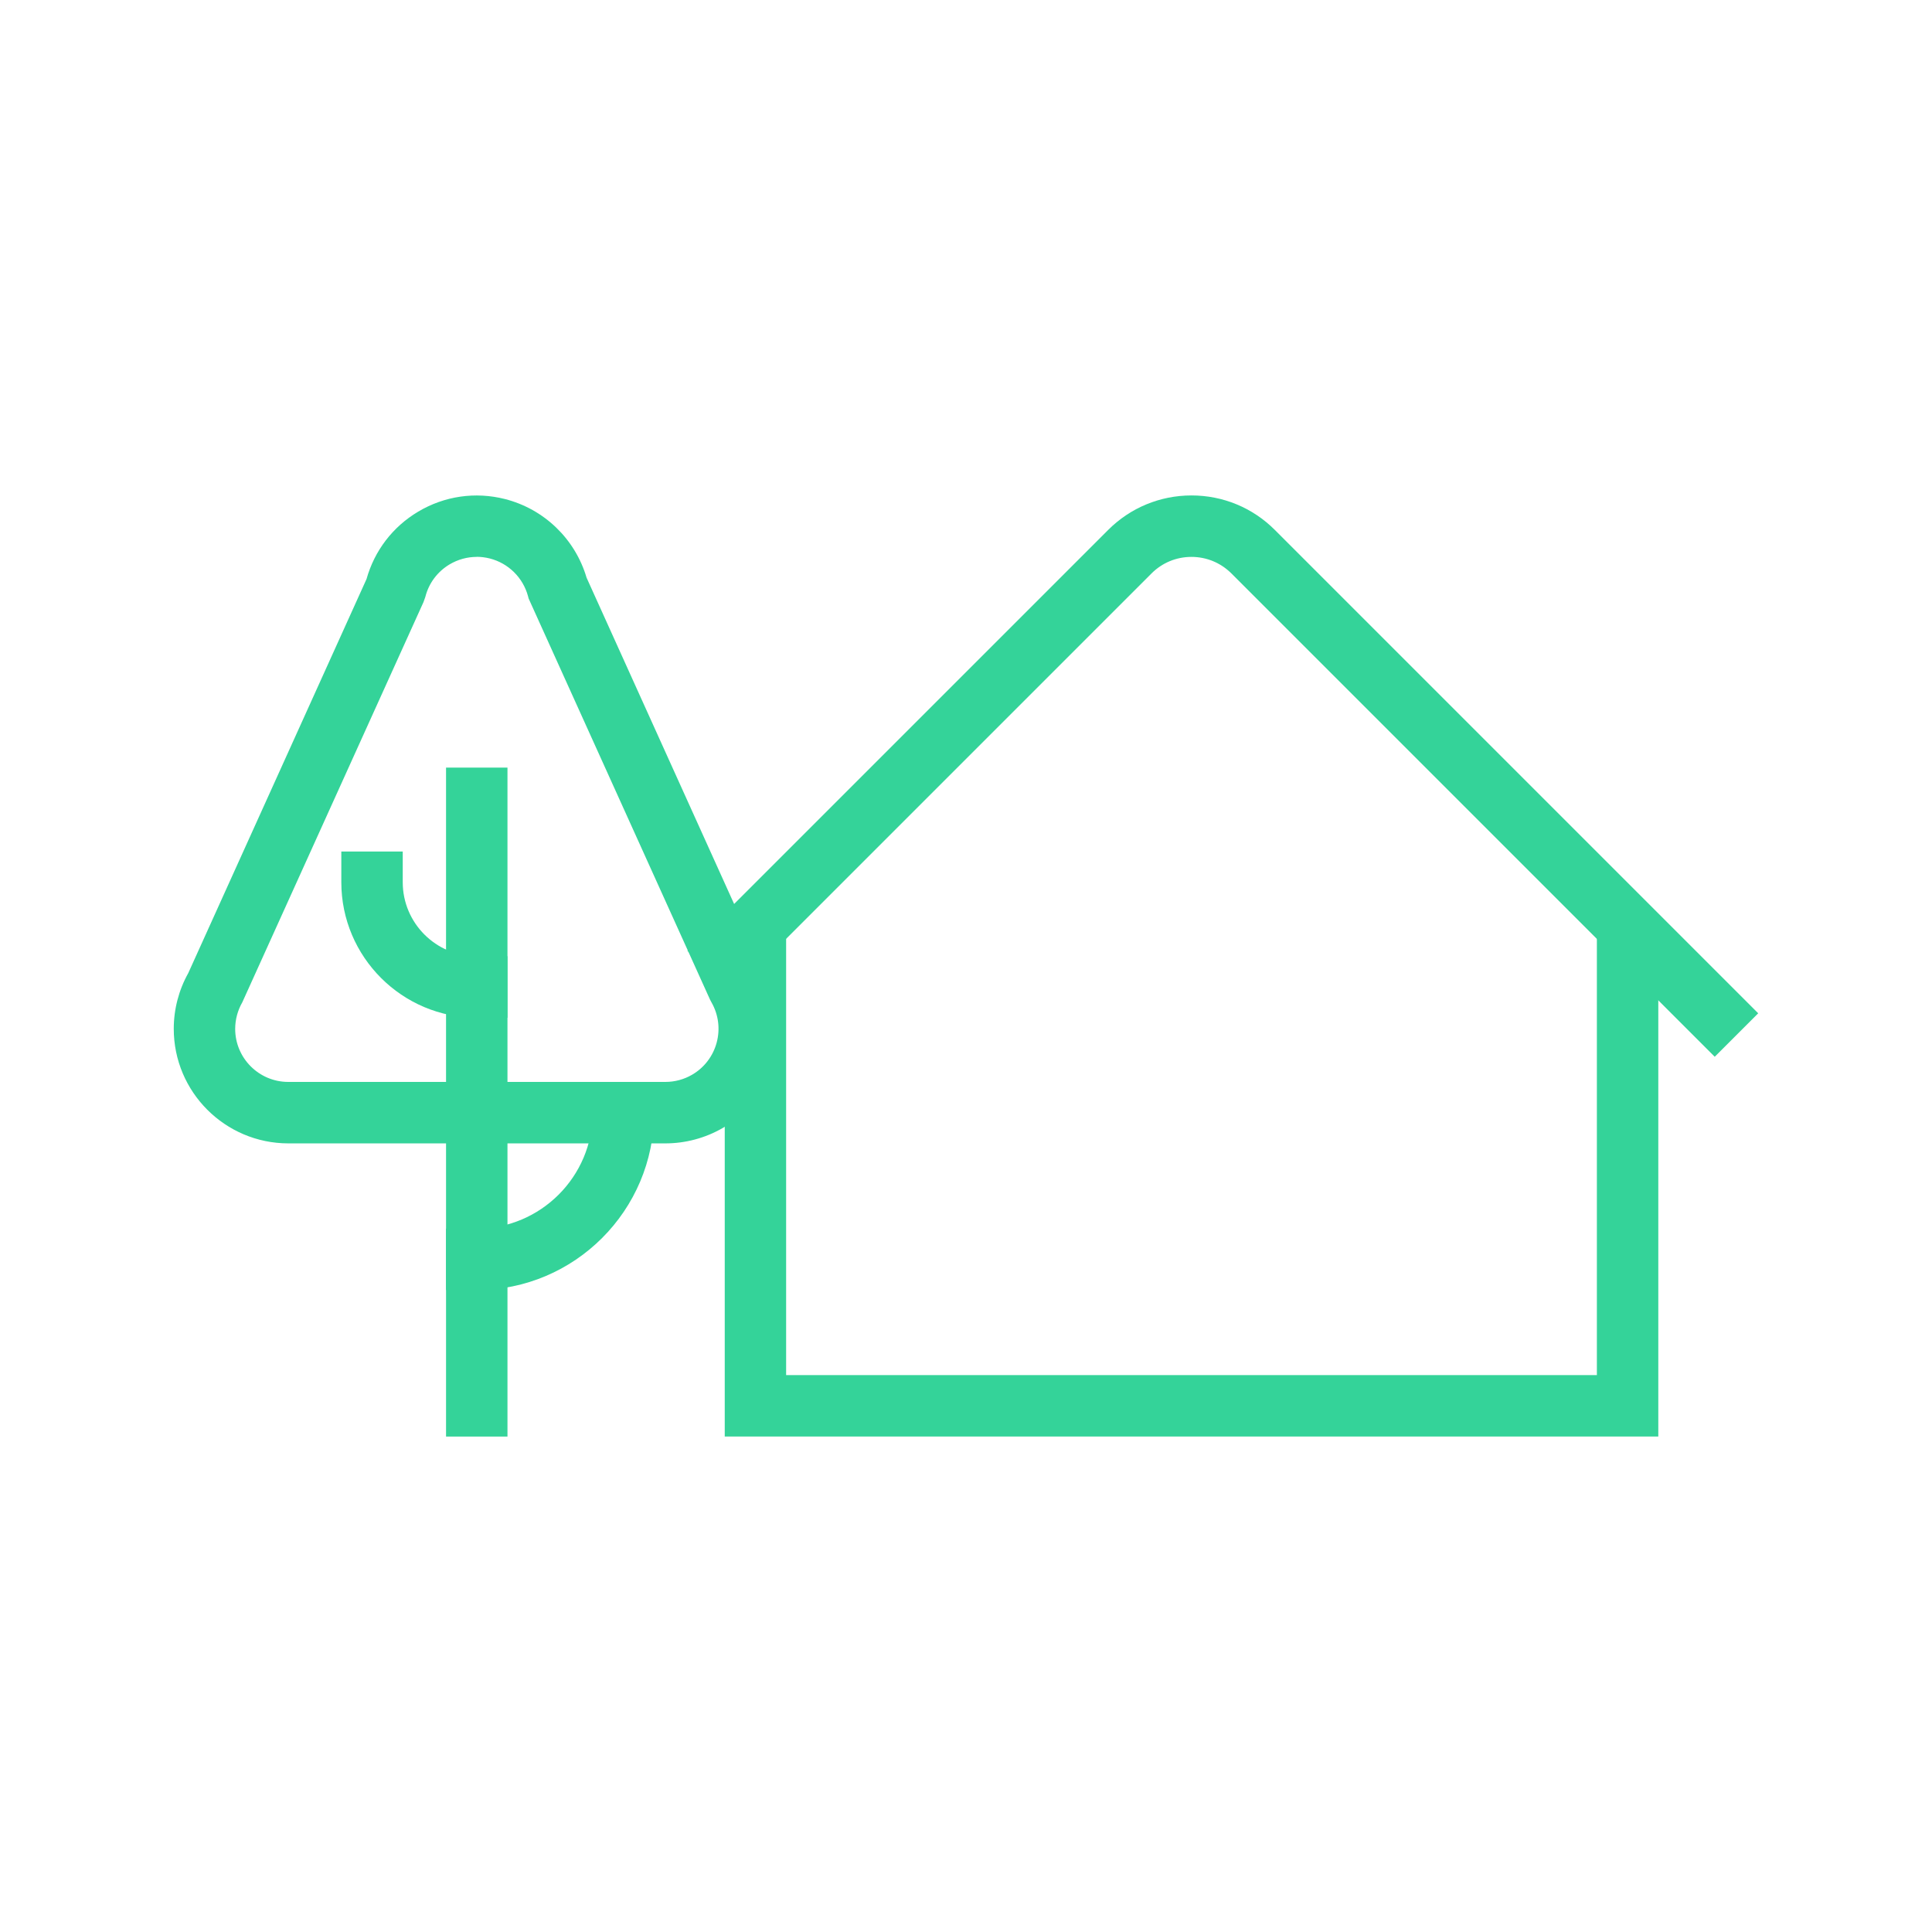
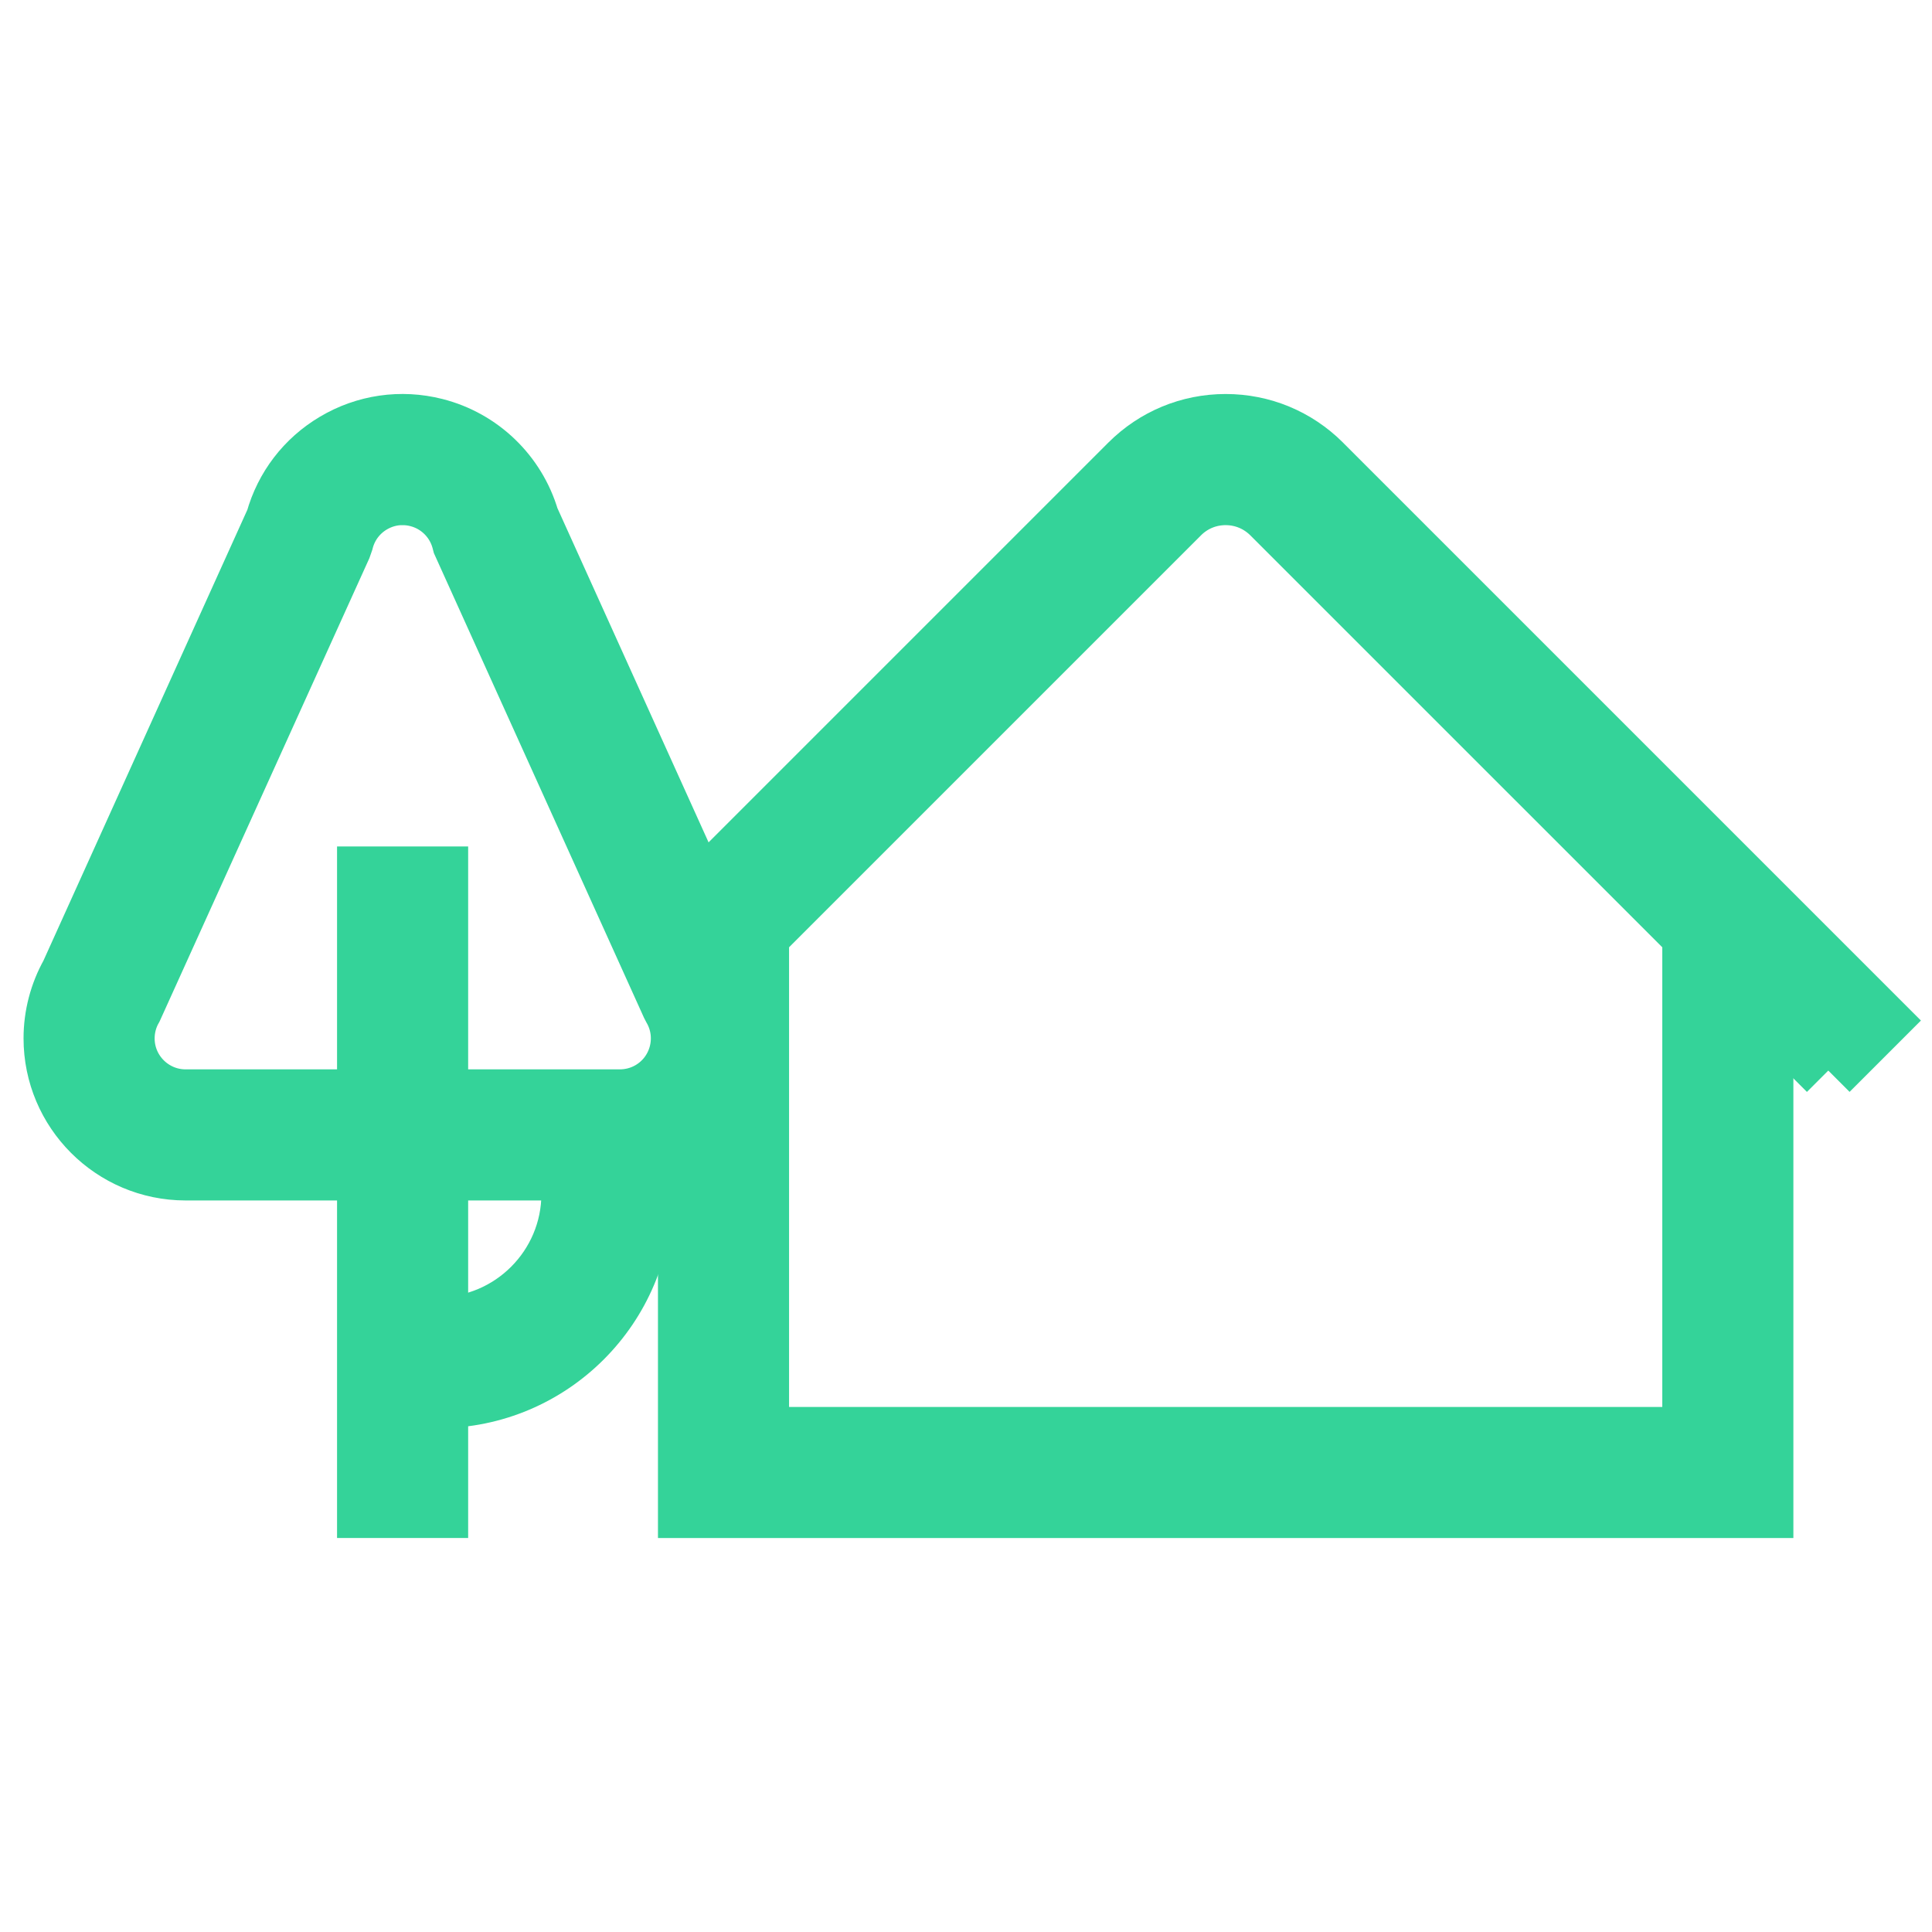
<svg xmlns="http://www.w3.org/2000/svg" id="Ebene_1" data-name="Ebene 1" width="48" height="48" viewBox="0 0 48 48">
  <g>
-     <path d="M42.603,26.256l-12.019-12.019c-.264-.258-.612-.401-.982-.401h-.001c-.375,0-.728,.146-.992,.411l-10.452,10.452-1.079-1.079,10.452-10.452c.553-.553,1.288-.858,2.071-.859h.001c.782,0,1.518,.304,2.071,.857l.017,.017,11.992,11.992-1.079,1.079Z" fill="#34d399" />
-     <polygon points="41.2 35.69 18.006 35.69 18.006 22.858 19.531 22.858 19.531 34.164 39.674 34.164 39.674 22.858 41.2 22.858 41.2 35.69" fill="#34d399" />
+     <path d="M45.423,26.598l-13.841-13.84c-.304-.297-.705-.461-1.131-.461h-.001c-.432,0-.838,.168-1.143,.474l-12.036,12.036-.674-1.811,11.468-11.468c.637-.637,1.484-.988,2.385-.989h.001c.901,0,1.748,.351,2.385,.987l.019,.02,13.809,13.809-1.242,1.242Z" fill="#34d399" stroke="#34d399" stroke-miterlimit="10" stroke-width="1.5" />
+     <polygon points="43.806 37.462 17.097 37.462 17.097 22.684 18.854 22.684 18.854 35.705 42.049 35.705 42.049 22.684 43.806 23.589 43.806 37.462" fill="#34d399" stroke="#34d399" stroke-miterlimit="10" stroke-width="1.5" />
  </g>
  <g>
-     <path d="M16.533,28.407H7.16c-1.569-.002-2.844-1.279-2.843-2.848,0-.484,.125-.962,.361-1.384l4.428-9.788c.198-.706,.651-1.299,1.283-1.675,.653-.389,1.419-.5,2.154-.314,.975,.247,1.747,.992,2.03,1.954l4.442,9.823c.756,1.353,.285,3.073-1.061,3.851-.432,.249-.924,.381-1.423,.381Zm-4.69-14.571c-.234,0-.466,.063-.673,.186-.302,.18-.517,.468-.603,.809l-.045,.127-4.502,9.944c-.115,.2-.176,.427-.177,.658-.001,.727,.59,1.32,1.318,1.32h9.37c.233,0,.461-.061,.661-.177,.63-.364,.846-1.172,.483-1.802l-.035-.067-4.506-9.963-.016-.06c-.124-.46-.488-.819-.95-.936-.108-.027-.217-.041-.326-.041Z" fill="#34d399" />
-     <path d="M11.845,32.05h-.763v-1.526h.763c1.588,0,2.88-1.292,2.88-2.88v-.763h1.526v.763c0,2.43-1.977,4.406-4.406,4.406Z" fill="#34d399" />
-     <rect x="11.082" y="19.071" width="1.526" height="16.62" fill="#34d399" />
-     <path d="M12.608,25.284h-.763c-1.855,0-3.365-1.51-3.365-3.365v-.763h1.526v.763c0,1.014,.825,1.839,1.839,1.839h.763v1.526Z" fill="#34d399" />
+     <path d="M15.401,29.075H4.609c-1.807-.002-3.275-1.473-3.274-3.279,0-.557,.144-1.107,.416-1.594L6.849,12.93c.228-.813,.75-1.496,1.478-1.929,.752-.448,1.634-.576,2.481-.361,1.123,.284,2.012,1.143,2.338,2.25l5.116,11.312c.871,1.558,.329,3.539-1.222,4.434-.497,.287-1.064,.439-1.638,.439ZM10.001,12.296c-.27,0-.536,.073-.775,.215-.348,.208-.595,.539-.695,.932l-.051,.146L3.295,25.039c-.133,.23-.203,.492-.203,.758-.001,.838,.68,1.52,1.518,1.521H15.4c.268,0,.53-.07,.761-.203,.725-.419,.975-1.349,.556-2.075l-.04-.077-5.188-11.473-.018-.069c-.143-.53-.562-.943-1.094-1.077-.124-.032-.25-.047-.376-.047Z" fill="#34d399" stroke="#34d399" stroke-miterlimit="10" stroke-width="1.5" />
+     <path d="M10.884,34.733h-.879v-1.757h.879c1.829,0,3.317-1.488,3.317-3.317v-.879h1.757v.879c0,2.798-2.276,5.074-5.074,5.074Z" fill="#34d399" stroke="#34d399" stroke-miterlimit="10" stroke-width="1.5" />
+     <rect x="9.124" y="21.78" width="1.757" height="15.681" fill="#34d399" stroke="#34d399" stroke-miterlimit="10" stroke-width="1.5" />
  </g>
</svg>
